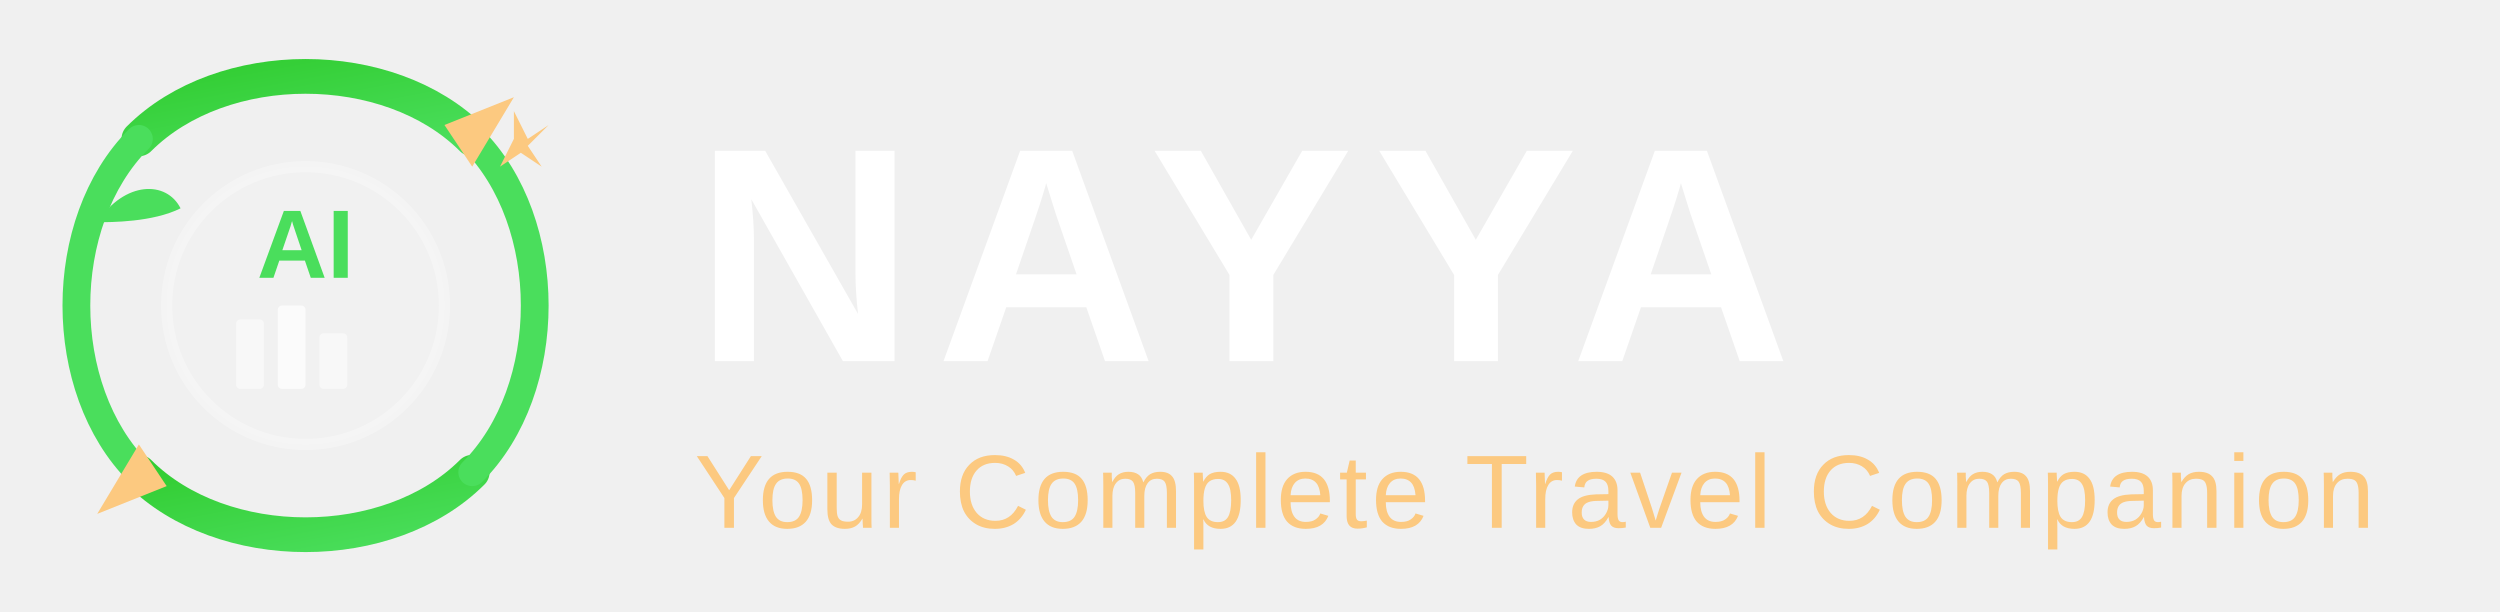
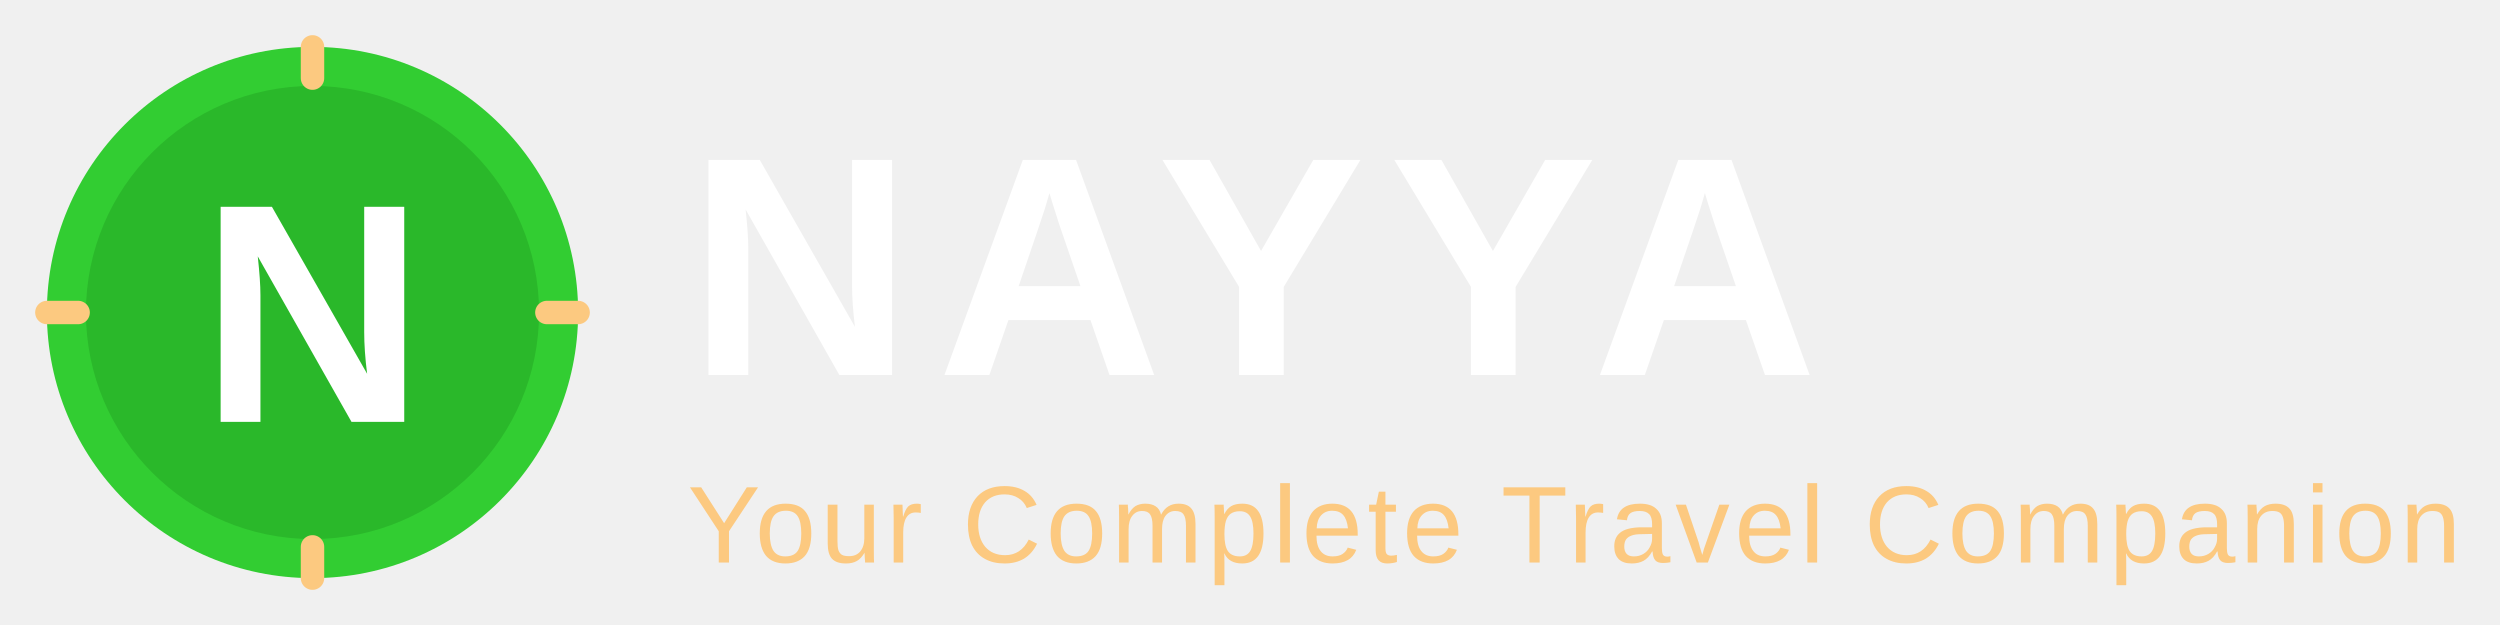
- <svg xmlns="http://www.w3.org/2000/svg" viewBox="0 0 180 44" fill="none">
-   <defs>
-     <linearGradient id="wGreen" x1="0%" y1="0%" x2="100%" y2="100%">
-       <stop offset="0%" stop-color="#32CD32" />
-       <stop offset="100%" stop-color="#4ade5c" />
-     </linearGradient>
-     <linearGradient id="wOrange" x1="0%" y1="0%" x2="100%" y2="100%">
-       <stop offset="0%" stop-color="#FCC980" />
-       <stop offset="100%" stop-color="#FF8C00" />
-     </linearGradient>
-   </defs>
-   <path d="M10 10 C16 4 28 4 34 10" stroke="url(#wGreen)" stroke-width="2.5" fill="none" stroke-linecap="round" />
-   <path d="M34 34 C28 40 16 40 10 34" stroke="url(#wGreen)" stroke-width="2.5" fill="none" stroke-linecap="round" />
-   <path d="M10 10 C4 16 4 28 10 34" stroke="#4ade5c" stroke-width="2" fill="none" stroke-linecap="round" />
-   <path d="M34 10 C40 16 40 28 34 34" stroke="#4ade5c" stroke-width="2" fill="none" stroke-linecap="round" />
-   <path d="M32 9 L37 7 L34 12Z" fill="#FCC980" />
-   <path d="M12 35 L7 37 L10 32Z" fill="#FCC980" />
-   <circle cx="22" cy="22" r="10" fill="rgba(255,255,255,0.1)" stroke="rgba(255,255,255,0.3)" stroke-width="0.8" />
-   <text x="22" y="20" font-family="Arial, sans-serif" font-weight="bold" font-size="7" fill="#4ade5c" text-anchor="middle">AI</text>
-   <rect x="17" y="23" width="2" height="5" fill="rgba(255,255,255,0.5)" rx="0.3" />
-   <rect x="20" y="22" width="2" height="6" fill="rgba(255,255,255,0.7)" rx="0.3" />
-   <rect x="23" y="24" width="2" height="4" fill="rgba(255,255,255,0.5)" rx="0.3" />
-   <path d="M7 16 C9 13 12 13 13 15 C11 16 8 16 7 16Z" fill="#4ade5c" />
-   <path d="M37 8 L38 10 L39.5 9 L38 10.5 L39 12 L37.5 11 L36 12 L37 10Z" fill="#FCC980" />
-   <text x="50" y="26" font-family="Arial, sans-serif" font-weight="800" font-size="22" fill="white" letter-spacing="1.5">NAYYA</text>
-   <text x="50" y="38" font-family="Arial, sans-serif" font-weight="400" font-size="7.5" fill="#FCC980" letter-spacing="0.3">Your Complete Travel Companion</text>
+ <svg xmlns="http://www.w3.org/2000/svg" viewBox="0 0 160 40" fill="none">
+   <circle cx="20" cy="20" r="17" fill="#32CD32" />
+   <circle cx="20" cy="20" r="14.5" fill="#2AB82A" />
+   <text x="20" y="27" font-family="Arial, sans-serif" font-weight="bold" font-size="20" fill="white" text-anchor="middle">N</text>
+   <path d="M5 20 L3 20 M37 20 L35 20 M20 3 L20 5 M20 35 L20 37" stroke="#FCC980" stroke-width="1.5" stroke-linecap="round" />
+   <text x="44" y="24" font-family="Arial, sans-serif" font-weight="bold" font-size="20" fill="white" letter-spacing="1.5">NAYYA</text>
+   <text x="44" y="36" font-family="Arial, sans-serif" font-size="7" fill="#FCC980" letter-spacing="0.3">Your Complete Travel Companion</text>
</svg>
